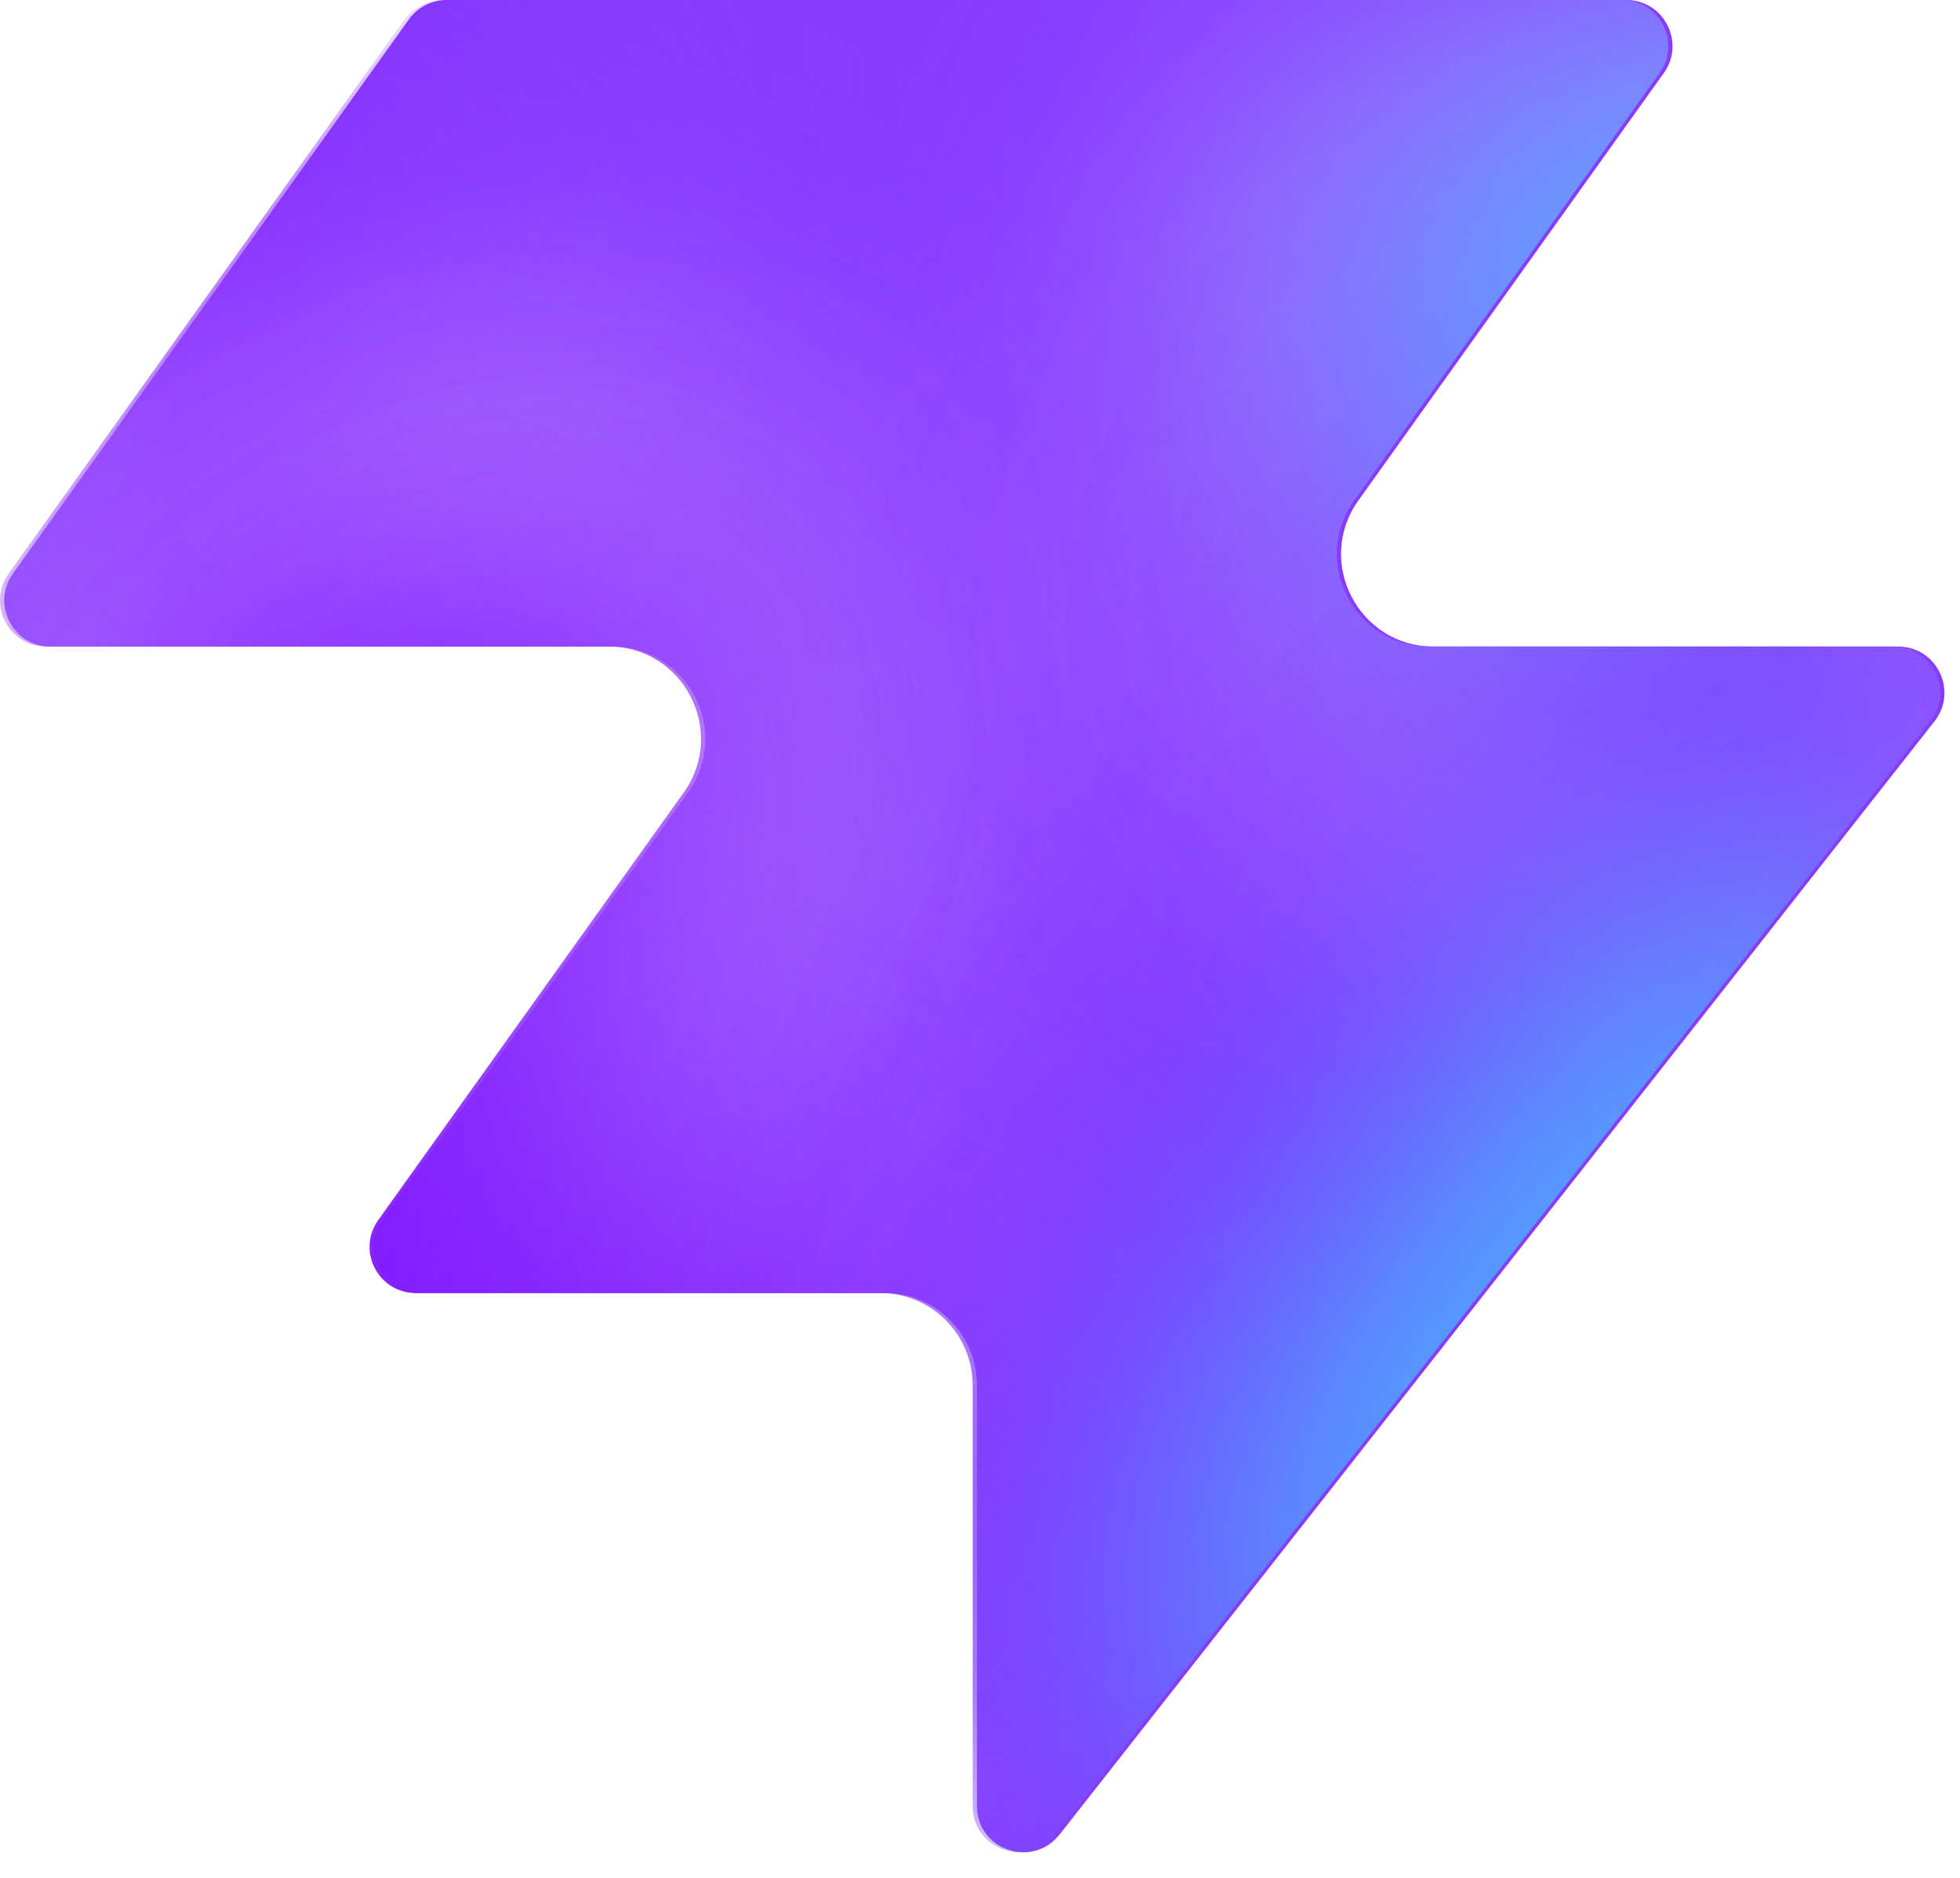
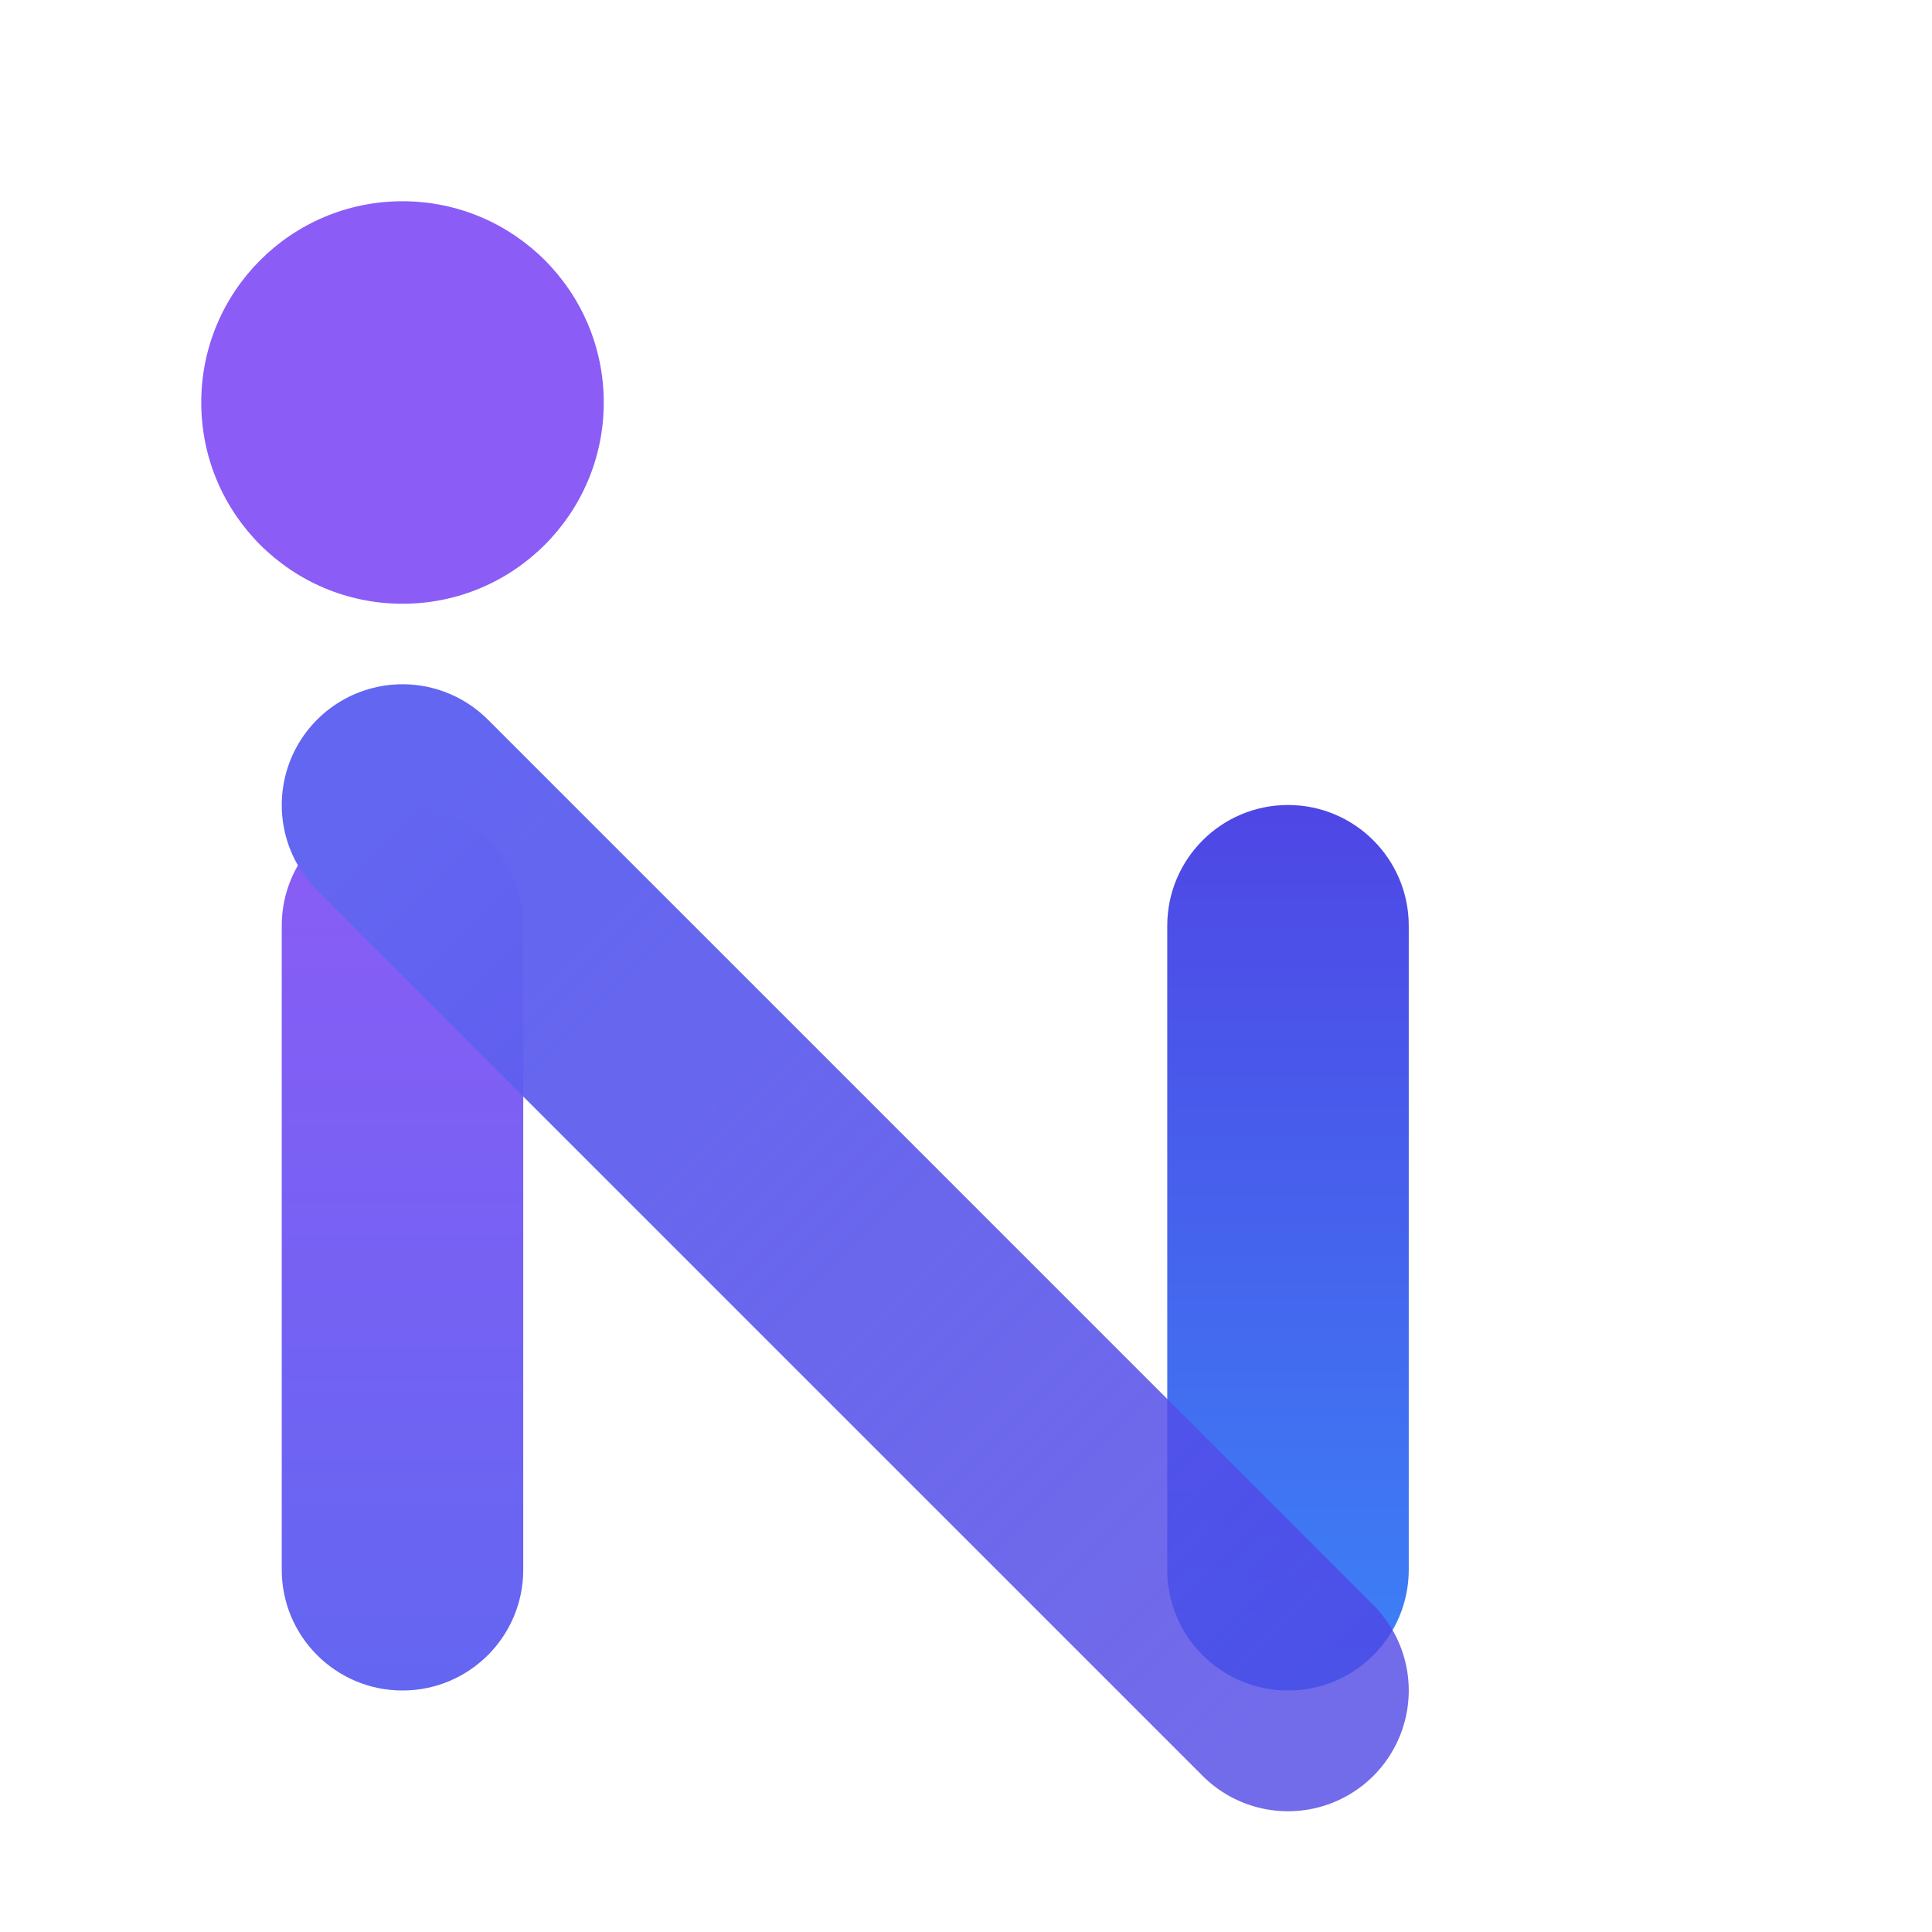
- <svg xmlns="http://www.w3.org/2000/svg" width="48" height="46" fill="none" viewBox="0 0 48 46">
-   <path fill="#863bff" d="M25.946 44.938c-.664.845-2.021.375-2.021-.698V33.937a2.26 2.26 0 0 0-2.262-2.262H10.287c-.92 0-1.456-1.04-.92-1.788l7.48-10.471c1.07-1.497 0-3.578-1.842-3.578H1.237c-.92 0-1.456-1.04-.92-1.788L10.013.474c.214-.297.556-.474.92-.474h28.894c.92 0 1.456 1.04.92 1.788l-7.48 10.471c-1.07 1.498 0 3.579 1.842 3.579h11.377c.943 0 1.473 1.088.89 1.83L25.947 44.94z" style="fill:#863bff;fill:color(display-p3 .525 .23 1);fill-opacity:1" />
-   <mask id="a" width="48" height="46" x="0" y="0" maskUnits="userSpaceOnUse" style="mask-type:alpha">
-     <path fill="#000" d="M25.842 44.938c-.664.844-2.021.375-2.021-.698V33.937a2.26 2.26 0 0 0-2.262-2.262H10.183c-.92 0-1.456-1.04-.92-1.788l7.48-10.471c1.07-1.498 0-3.579-1.842-3.579H1.133c-.92 0-1.456-1.04-.92-1.787L9.91.473c.214-.297.556-.474.92-.474h28.894c.92 0 1.456 1.04.92 1.788l-7.48 10.471c-1.07 1.498 0 3.578 1.842 3.578h11.377c.943 0 1.473 1.088.89 1.832L25.843 44.94z" style="fill:#000;fill-opacity:1" />
-   </mask>
-   <g mask="url(#a)">
-     <g filter="url(#b)">
-       <ellipse cx="5.508" cy="14.704" fill="#ede6ff" rx="5.508" ry="14.704" style="fill:#ede6ff;fill:color(display-p3 .927 .903 1);fill-opacity:1" transform="matrix(.00324 1 1 -.00324 -4.47 31.516)" />
-     </g>
-     <g filter="url(#c)">
-       <ellipse cx="10.399" cy="29.851" fill="#ede6ff" rx="10.399" ry="29.851" style="fill:#ede6ff;fill:color(display-p3 .927 .903 1);fill-opacity:1" transform="matrix(.00324 1 1 -.00324 -39.328 7.883)" />
-     </g>
-     <g filter="url(#d)">
-       <ellipse cx="5.508" cy="30.487" fill="#7e14ff" rx="5.508" ry="30.487" style="fill:#7e14ff;fill:color(display-p3 .492 .077 1);fill-opacity:1" transform="rotate(89.814 -25.913 -14.639)scale(1 -1)" />
-     </g>
-     <g filter="url(#e)">
-       <ellipse cx="5.508" cy="30.599" fill="#7e14ff" rx="5.508" ry="30.599" style="fill:#7e14ff;fill:color(display-p3 .492 .077 1);fill-opacity:1" transform="rotate(89.814 -32.644 -3.334)scale(1 -1)" />
-     </g>
-     <g filter="url(#f)">
-       <ellipse cx="5.508" cy="30.599" fill="#7e14ff" rx="5.508" ry="30.599" style="fill:#7e14ff;fill:color(display-p3 .492 .077 1);fill-opacity:1" transform="matrix(.00324 1 1 -.00324 -34.34 30.47)" />
-     </g>
-     <g filter="url(#g)">
-       <ellipse cx="14.072" cy="22.078" fill="#ede6ff" rx="14.072" ry="22.078" style="fill:#ede6ff;fill:color(display-p3 .927 .903 1);fill-opacity:1" transform="rotate(93.35 24.506 48.493)scale(-1 1)" />
-     </g>
-     <g filter="url(#h)">
-       <ellipse cx="3.47" cy="21.501" fill="#7e14ff" rx="3.47" ry="21.501" style="fill:#7e14ff;fill:color(display-p3 .492 .077 1);fill-opacity:1" transform="rotate(89.009 28.708 47.59)scale(-1 1)" />
-     </g>
-     <g filter="url(#i)">
-       <ellipse cx="3.47" cy="21.501" fill="#7e14ff" rx="3.47" ry="21.501" style="fill:#7e14ff;fill:color(display-p3 .492 .077 1);fill-opacity:1" transform="rotate(89.009 28.708 47.59)scale(-1 1)" />
-     </g>
-     <g filter="url(#j)">
-       <ellipse cx=".387" cy="8.972" fill="#7e14ff" rx="4.407" ry="29.108" style="fill:#7e14ff;fill:color(display-p3 .492 .077 1);fill-opacity:1" transform="rotate(39.51 .387 8.972)" />
-     </g>
-     <g filter="url(#k)">
-       <ellipse cx="47.523" cy="-6.092" fill="#7e14ff" rx="4.407" ry="29.108" style="fill:#7e14ff;fill:color(display-p3 .492 .077 1);fill-opacity:1" transform="rotate(37.892 47.523 -6.092)" />
-     </g>
-     <g filter="url(#l)">
-       <ellipse cx="41.412" cy="6.333" fill="#47bfff" rx="5.971" ry="9.665" style="fill:#47bfff;fill:color(display-p3 .28 .748 1);fill-opacity:1" transform="rotate(37.892 41.412 6.333)" />
-     </g>
-     <g filter="url(#m)">
-       <ellipse cx="-1.879" cy="38.332" fill="#7e14ff" rx="4.407" ry="29.108" style="fill:#7e14ff;fill:color(display-p3 .492 .077 1);fill-opacity:1" transform="rotate(37.892 -1.88 38.332)" />
-     </g>
-     <g filter="url(#n)">
-       <ellipse cx="-1.879" cy="38.332" fill="#7e14ff" rx="4.407" ry="29.108" style="fill:#7e14ff;fill:color(display-p3 .492 .077 1);fill-opacity:1" transform="rotate(37.892 -1.88 38.332)" />
-     </g>
-     <g filter="url(#o)">
-       <ellipse cx="35.651" cy="29.907" fill="#7e14ff" rx="4.407" ry="29.108" style="fill:#7e14ff;fill:color(display-p3 .492 .077 1);fill-opacity:1" transform="rotate(37.892 35.651 29.907)" />
-     </g>
-     <g filter="url(#p)">
-       <ellipse cx="38.418" cy="32.4" fill="#47bfff" rx="5.971" ry="15.297" style="fill:#47bfff;fill:color(display-p3 .28 .748 1);fill-opacity:1" transform="rotate(37.892 38.418 32.4)" />
-     </g>
-   </g>
+ <svg xmlns="http://www.w3.org/2000/svg" width="24" height="24" viewBox="0 0 24 24" fill="none">
  <defs>
-     <filter id="b" width="60.045" height="41.654" x="-19.77" y="16.149" color-interpolation-filters="sRGB" filterUnits="userSpaceOnUse">
-       <feFlood flood-opacity="0" result="BackgroundImageFix" />
-       <feBlend in="SourceGraphic" in2="BackgroundImageFix" result="shape" />
-       <feGaussianBlur result="effect1_foregroundBlur_2002_17158" stdDeviation="7.659" />
-     </filter>
-     <filter id="c" width="90.34" height="51.437" x="-54.613" y="-7.533" color-interpolation-filters="sRGB" filterUnits="userSpaceOnUse">
-       <feFlood flood-opacity="0" result="BackgroundImageFix" />
-       <feBlend in="SourceGraphic" in2="BackgroundImageFix" result="shape" />
-       <feGaussianBlur result="effect1_foregroundBlur_2002_17158" stdDeviation="7.659" />
-     </filter>
-     <filter id="d" width="79.355" height="29.4" x="-49.64" y="2.03" color-interpolation-filters="sRGB" filterUnits="userSpaceOnUse">
-       <feFlood flood-opacity="0" result="BackgroundImageFix" />
-       <feBlend in="SourceGraphic" in2="BackgroundImageFix" result="shape" />
-       <feGaussianBlur result="effect1_foregroundBlur_2002_17158" stdDeviation="4.596" />
-     </filter>
-     <filter id="e" width="79.579" height="29.4" x="-45.045" y="20.029" color-interpolation-filters="sRGB" filterUnits="userSpaceOnUse">
-       <feFlood flood-opacity="0" result="BackgroundImageFix" />
-       <feBlend in="SourceGraphic" in2="BackgroundImageFix" result="shape" />
-       <feGaussianBlur result="effect1_foregroundBlur_2002_17158" stdDeviation="4.596" />
-     </filter>
-     <filter id="f" width="79.579" height="29.4" x="-43.513" y="21.178" color-interpolation-filters="sRGB" filterUnits="userSpaceOnUse">
-       <feFlood flood-opacity="0" result="BackgroundImageFix" />
-       <feBlend in="SourceGraphic" in2="BackgroundImageFix" result="shape" />
-       <feGaussianBlur result="effect1_foregroundBlur_2002_17158" stdDeviation="4.596" />
-     </filter>
-     <filter id="g" width="74.749" height="58.852" x="15.756" y="-17.901" color-interpolation-filters="sRGB" filterUnits="userSpaceOnUse">
-       <feFlood flood-opacity="0" result="BackgroundImageFix" />
-       <feBlend in="SourceGraphic" in2="BackgroundImageFix" result="shape" />
-       <feGaussianBlur result="effect1_foregroundBlur_2002_17158" stdDeviation="7.659" />
-     </filter>
-     <filter id="h" width="61.377" height="25.362" x="23.548" y="2.284" color-interpolation-filters="sRGB" filterUnits="userSpaceOnUse">
-       <feFlood flood-opacity="0" result="BackgroundImageFix" />
-       <feBlend in="SourceGraphic" in2="BackgroundImageFix" result="shape" />
-       <feGaussianBlur result="effect1_foregroundBlur_2002_17158" stdDeviation="4.596" />
-     </filter>
-     <filter id="i" width="61.377" height="25.362" x="23.548" y="2.284" color-interpolation-filters="sRGB" filterUnits="userSpaceOnUse">
-       <feFlood flood-opacity="0" result="BackgroundImageFix" />
-       <feBlend in="SourceGraphic" in2="BackgroundImageFix" result="shape" />
-       <feGaussianBlur result="effect1_foregroundBlur_2002_17158" stdDeviation="4.596" />
-     </filter>
-     <filter id="j" width="56.045" height="63.649" x="-27.636" y="-22.853" color-interpolation-filters="sRGB" filterUnits="userSpaceOnUse">
-       <feFlood flood-opacity="0" result="BackgroundImageFix" />
-       <feBlend in="SourceGraphic" in2="BackgroundImageFix" result="shape" />
-       <feGaussianBlur result="effect1_foregroundBlur_2002_17158" stdDeviation="4.596" />
-     </filter>
-     <filter id="k" width="54.814" height="64.646" x="20.116" y="-38.415" color-interpolation-filters="sRGB" filterUnits="userSpaceOnUse">
-       <feFlood flood-opacity="0" result="BackgroundImageFix" />
-       <feBlend in="SourceGraphic" in2="BackgroundImageFix" result="shape" />
-       <feGaussianBlur result="effect1_foregroundBlur_2002_17158" stdDeviation="4.596" />
-     </filter>
-     <filter id="l" width="33.541" height="35.313" x="24.641" y="-11.323" color-interpolation-filters="sRGB" filterUnits="userSpaceOnUse">
-       <feFlood flood-opacity="0" result="BackgroundImageFix" />
-       <feBlend in="SourceGraphic" in2="BackgroundImageFix" result="shape" />
-       <feGaussianBlur result="effect1_foregroundBlur_2002_17158" stdDeviation="4.596" />
-     </filter>
-     <filter id="m" width="54.814" height="64.646" x="-29.286" y="6.009" color-interpolation-filters="sRGB" filterUnits="userSpaceOnUse">
-       <feFlood flood-opacity="0" result="BackgroundImageFix" />
-       <feBlend in="SourceGraphic" in2="BackgroundImageFix" result="shape" />
-       <feGaussianBlur result="effect1_foregroundBlur_2002_17158" stdDeviation="4.596" />
-     </filter>
-     <filter id="n" width="54.814" height="64.646" x="-29.286" y="6.009" color-interpolation-filters="sRGB" filterUnits="userSpaceOnUse">
-       <feFlood flood-opacity="0" result="BackgroundImageFix" />
-       <feBlend in="SourceGraphic" in2="BackgroundImageFix" result="shape" />
-       <feGaussianBlur result="effect1_foregroundBlur_2002_17158" stdDeviation="4.596" />
-     </filter>
-     <filter id="o" width="54.814" height="64.646" x="8.244" y="-2.416" color-interpolation-filters="sRGB" filterUnits="userSpaceOnUse">
-       <feFlood flood-opacity="0" result="BackgroundImageFix" />
-       <feBlend in="SourceGraphic" in2="BackgroundImageFix" result="shape" />
-       <feGaussianBlur result="effect1_foregroundBlur_2002_17158" stdDeviation="4.596" />
-     </filter>
-     <filter id="p" width="39.409" height="43.623" x="18.713" y="10.588" color-interpolation-filters="sRGB" filterUnits="userSpaceOnUse">
-       <feFlood flood-opacity="0" result="BackgroundImageFix" />
-       <feBlend in="SourceGraphic" in2="BackgroundImageFix" result="shape" />
-       <feGaussianBlur result="effect1_foregroundBlur_2002_17158" stdDeviation="4.596" />
-     </filter>
+     <linearGradient id="left-leg-grad" x1="0" y1="0" x2="0" y2="1">
+       <stop offset="0%" stop-color="#8b5cf6" />
+       <stop offset="100%" stop-color="#6366f1" />
+     </linearGradient>
+     <linearGradient id="diagonal-grad" x1="0" y1="0" x2="1" y2="1">
+       <stop offset="0%" stop-color="#6366f1" />
+       <stop offset="100%" stop-color="#4f46e5" stop-opacity="0.8" />
+     </linearGradient>
+     <linearGradient id="right-leg-grad" x1="0" y1="0" x2="0" y2="1">
+       <stop offset="0%" stop-color="#4f46e5" />
+       <stop offset="100%" stop-color="#3b82f6" />
+     </linearGradient>
  </defs>
+   <circle cx="5" cy="5" r="2.5" fill="#8b5cf6" />
+   <rect x="3.5" y="10" width="3" height="11" rx="1.5" fill="url(#left-leg-grad)" />
+   <rect x="14.5" y="10" width="3" height="11" rx="1.5" fill="url(#right-leg-grad)" />
+   <line x1="5" y1="10" x2="16" y2="21" stroke="url(#diagonal-grad)" stroke-width="3" stroke-linecap="round" />
</svg>
